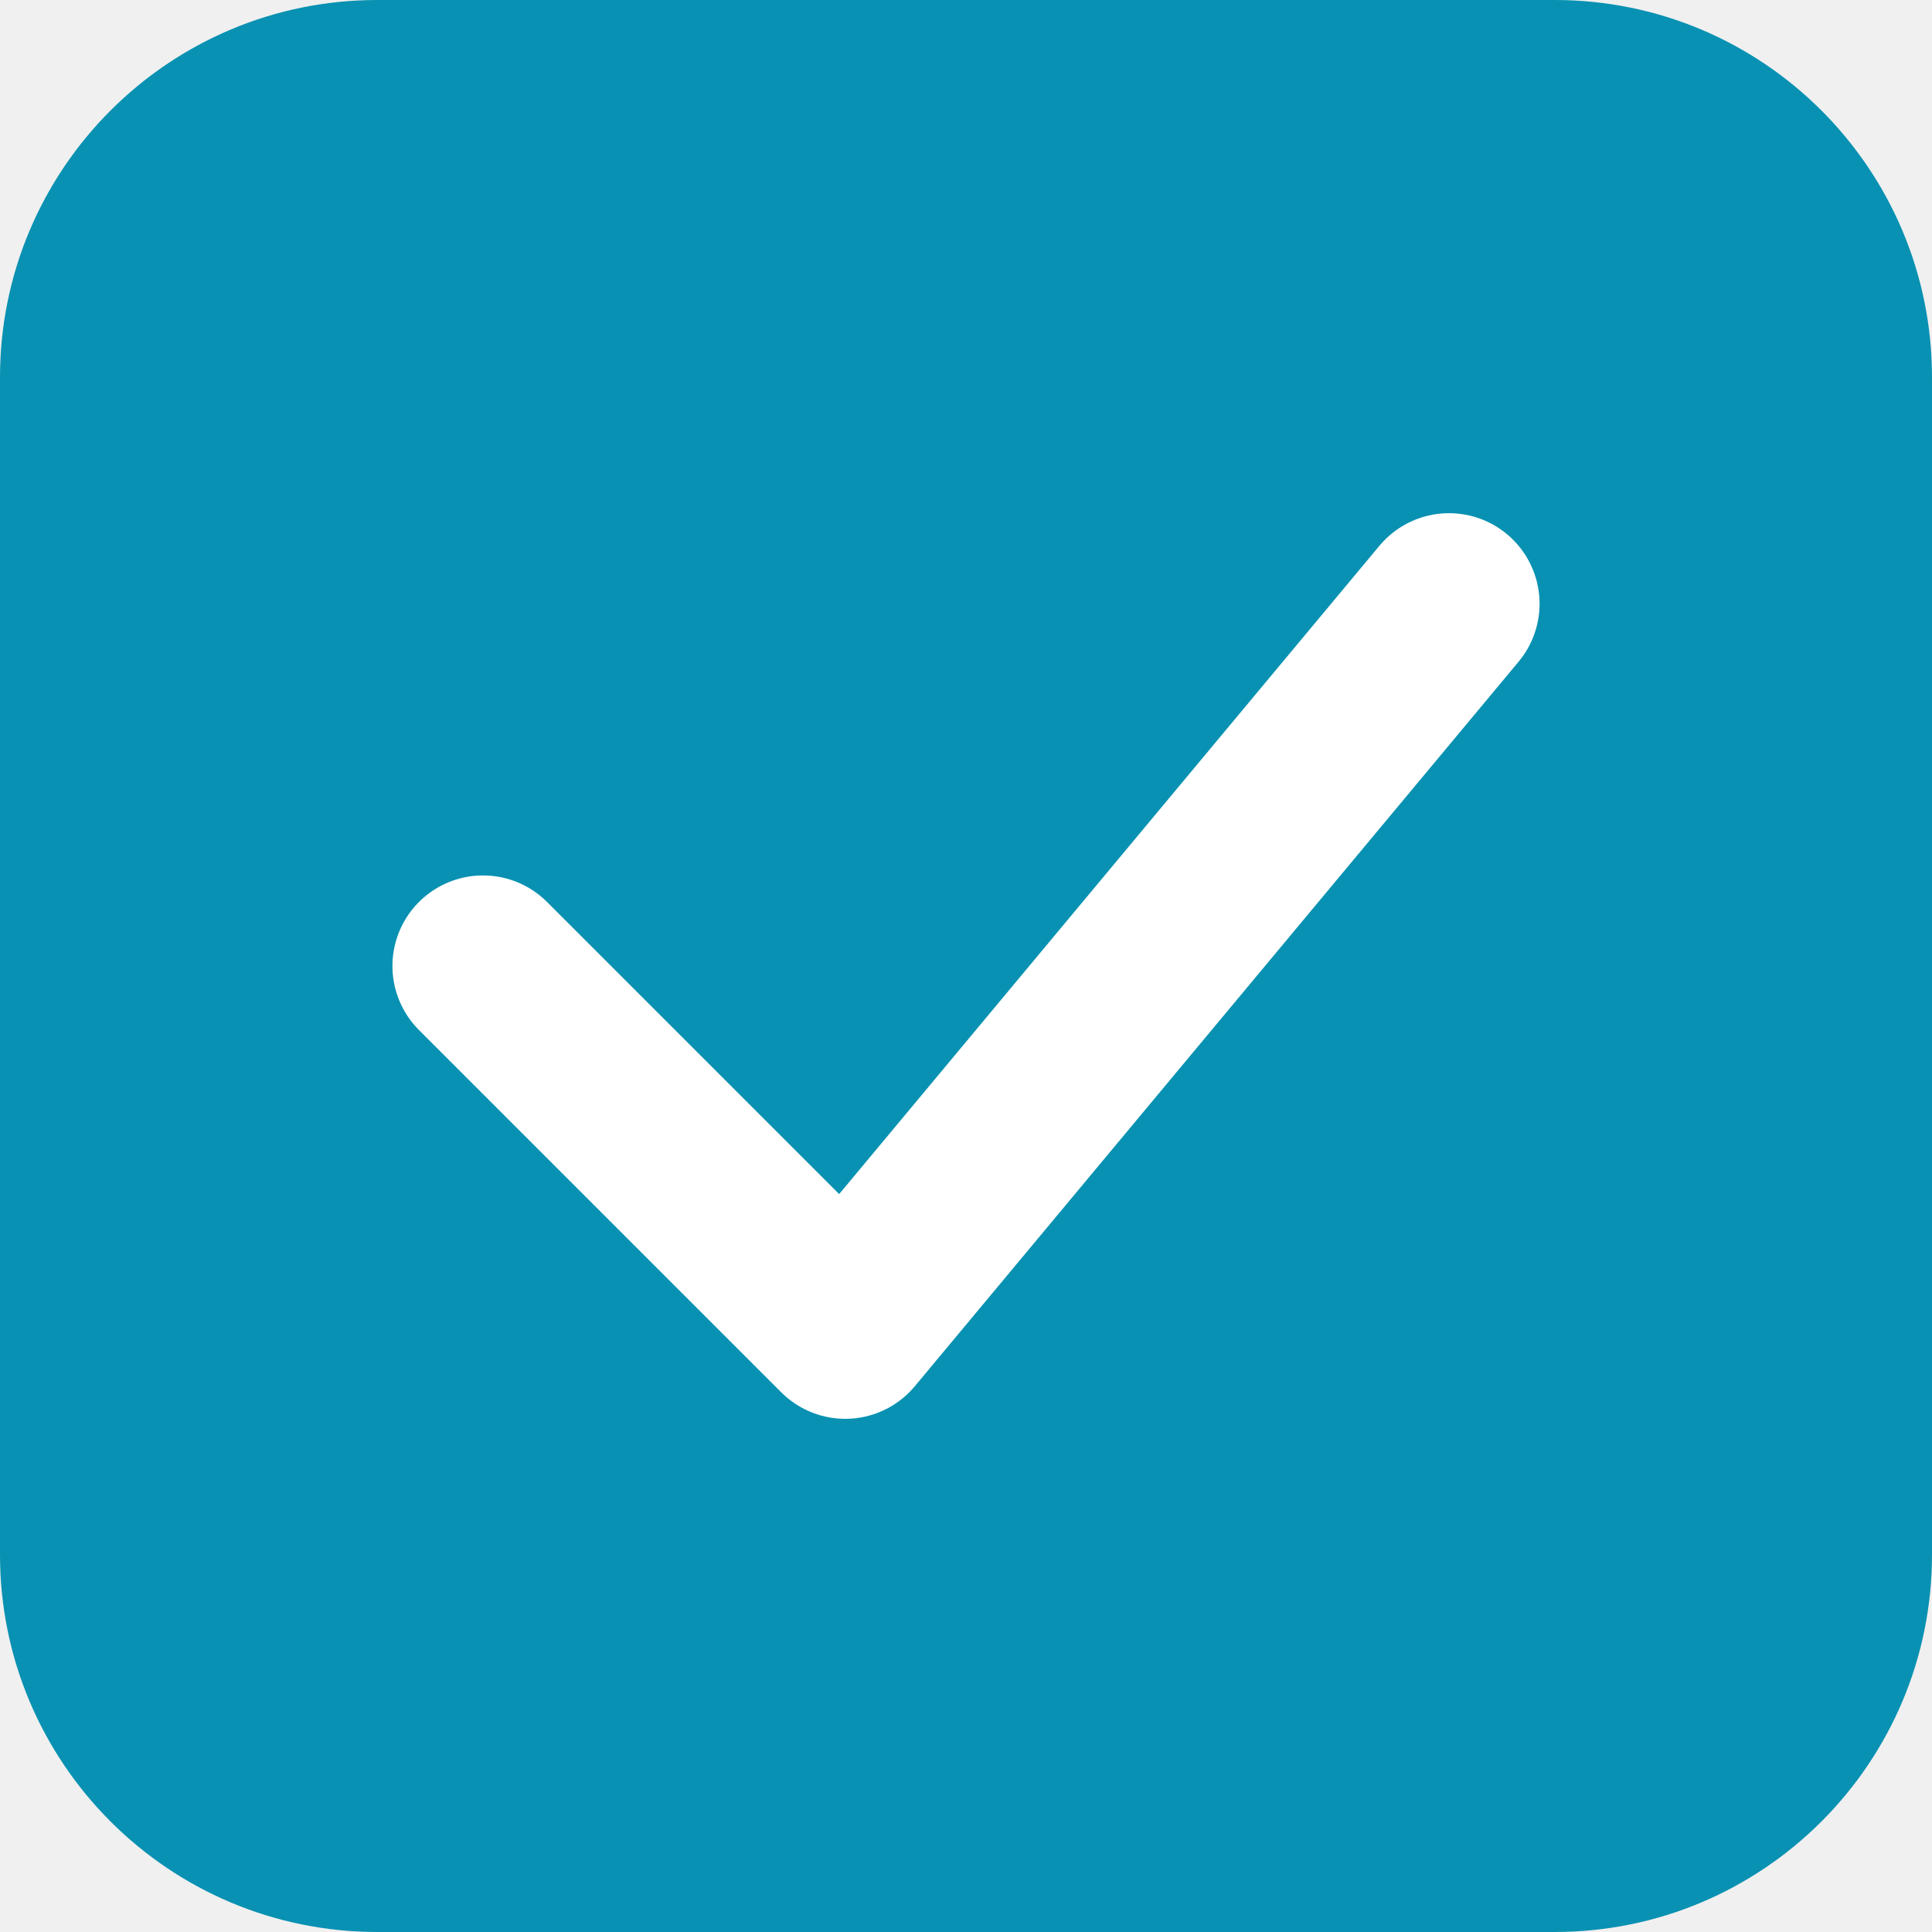
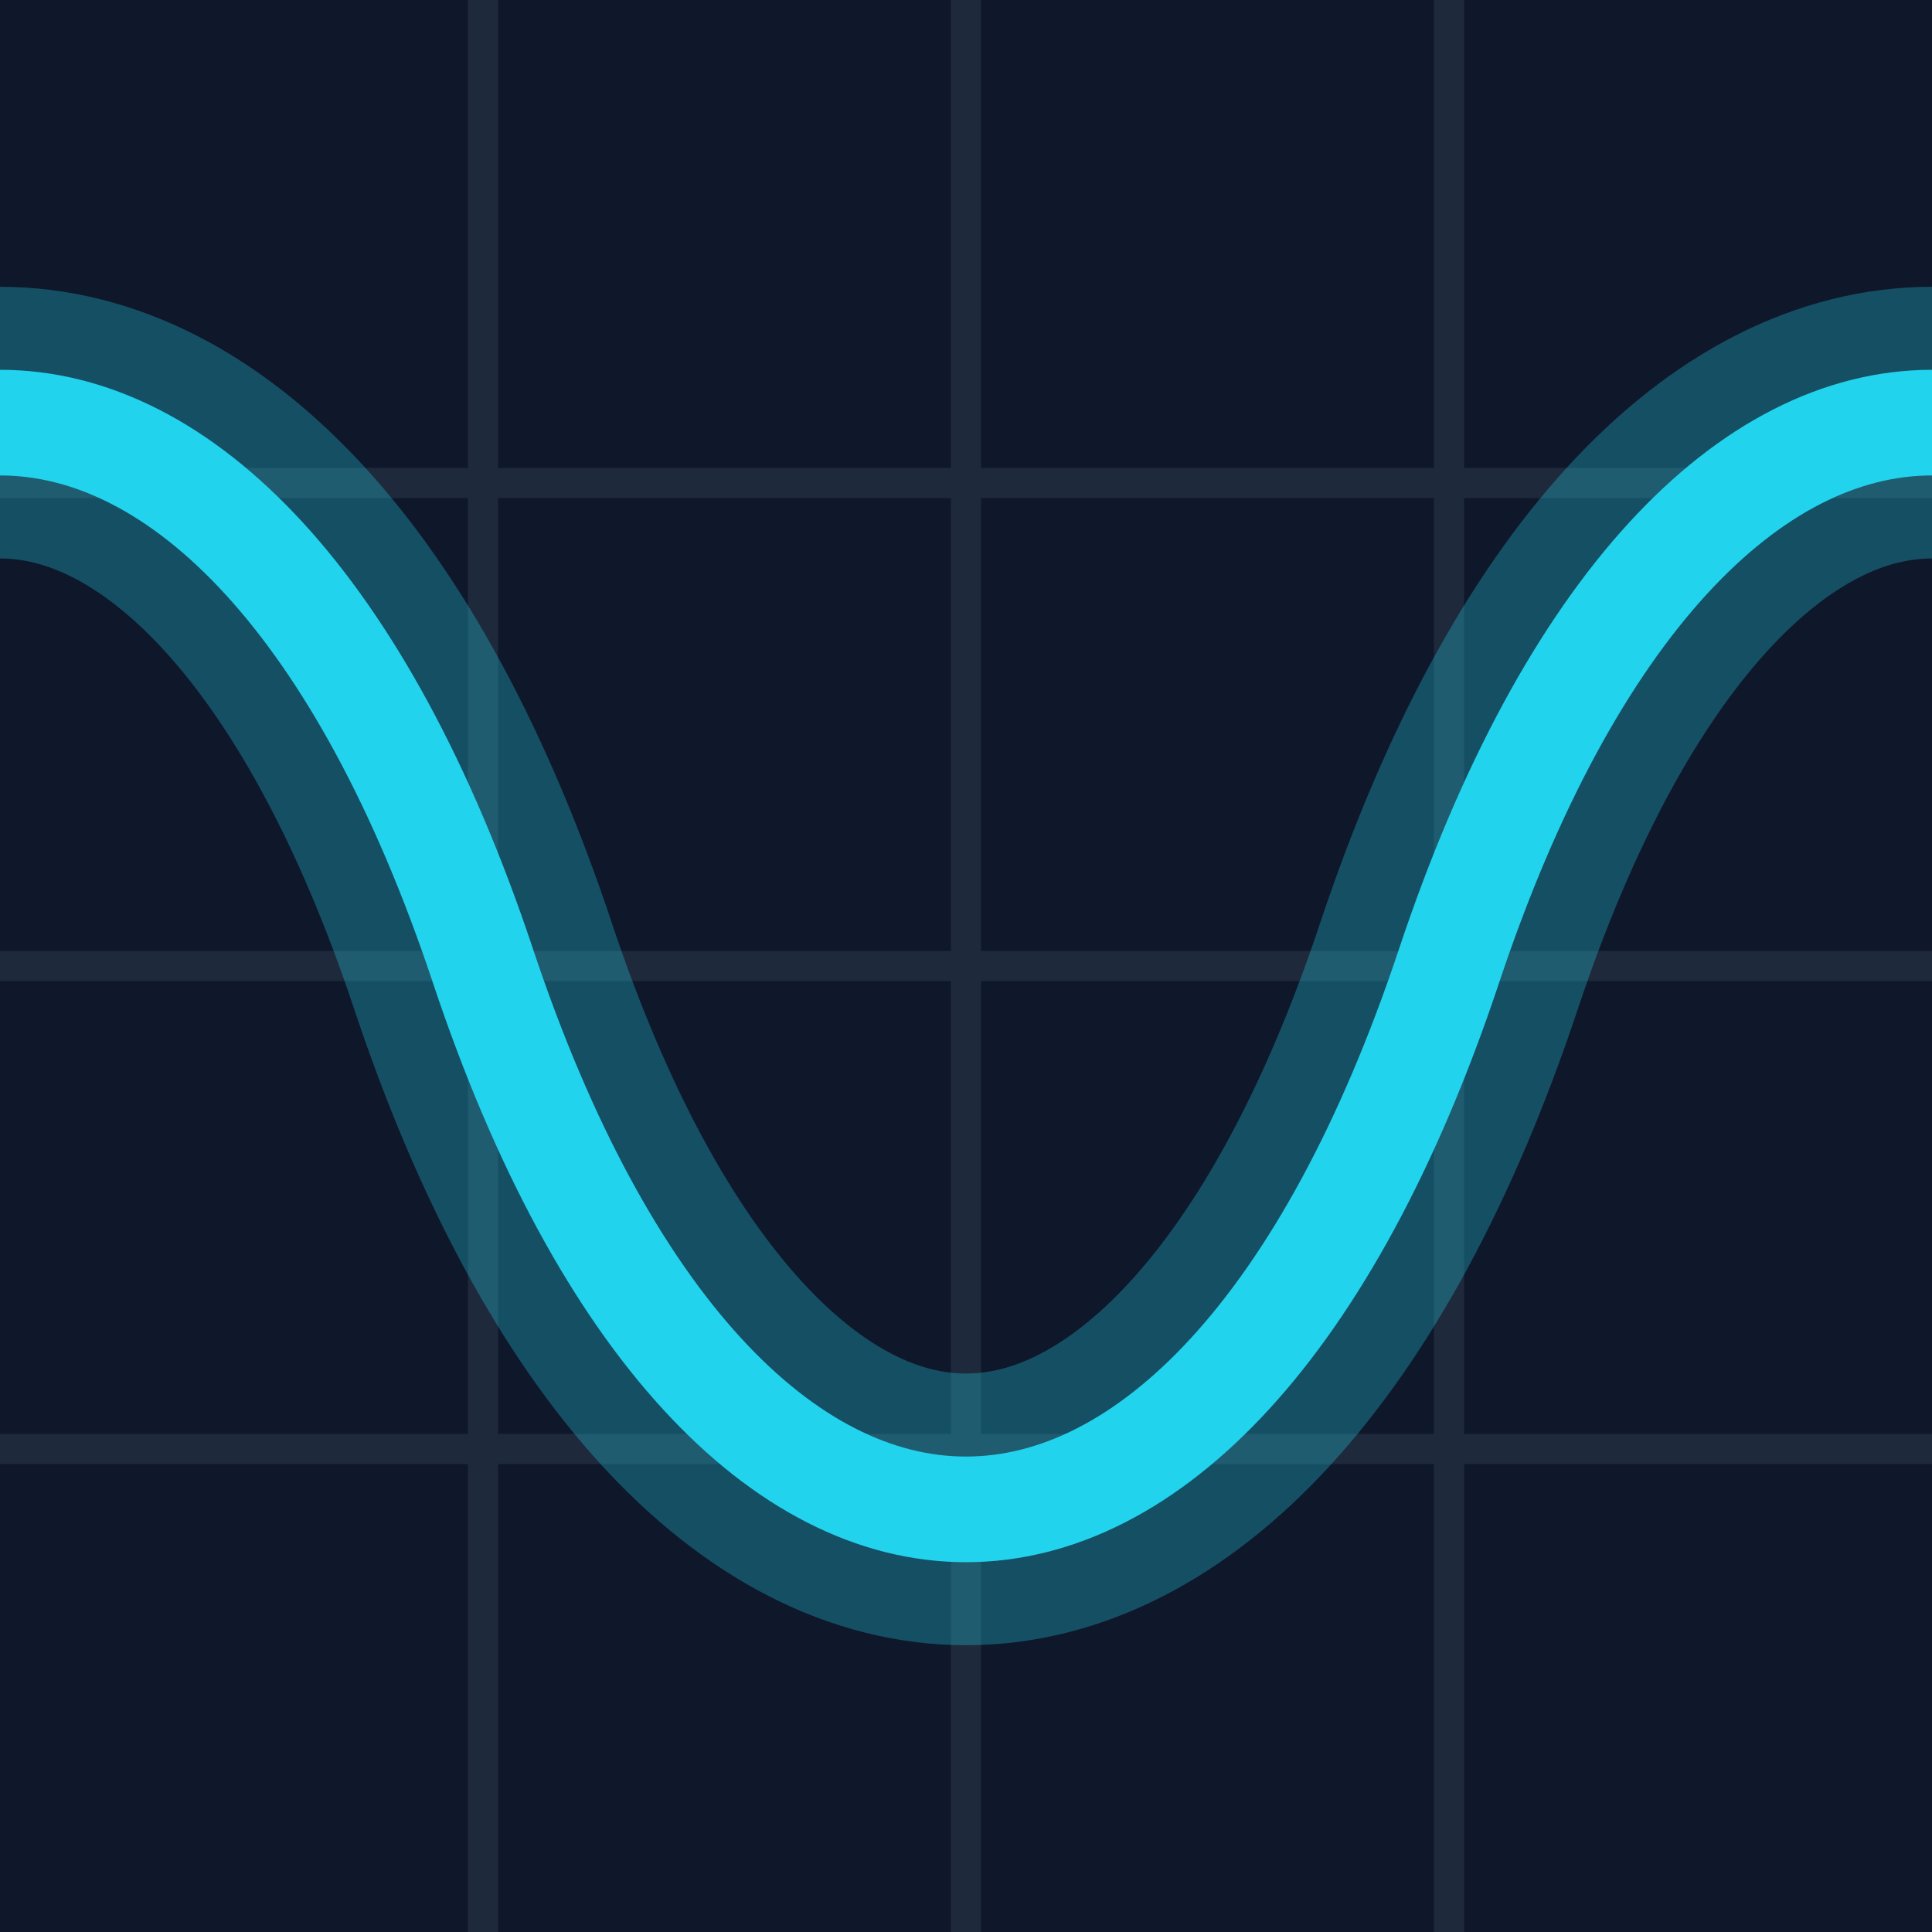
<svg xmlns="http://www.w3.org/2000/svg" viewBox="0 0 512 512">
-   <rect width="512" height="512" fill="#0891b2" rx="100" />
-   <path d="M128 256 L224 352 L384 160" fill="none" stroke="#ffffff" stroke-width="48" stroke-linecap="round" stroke-linejoin="round" />
+   <rect width="512" height="512" fill="#0f172a" />
+   <g stroke="#1e293b" stroke-width="8">
+     <line x1="0" y1="128" x2="512" y2="128" />
+     <line x1="0" y1="256" x2="512" y2="256" />
+     <line x1="0" y1="384" x2="512" y2="384" />
+     <line x1="128" y1="0" x2="128" y2="512" />
+     <line x1="256" y1="0" x2="256" y2="512" />
+     <line x1="384" y1="0" x2="384" y2="512" />
+   </g>
+   <path d="M -128 256 C -64 64, 64 64, 128 256 C 192 448, 320 448, 384 256 C 448 64, 576 64, 640 256" fill="none" stroke="#22d3ee" stroke-width="72" stroke-linecap="round" stroke-linejoin="round" opacity="0.3" />
+   <path d="M -128 256 C -64 64, 64 64, 128 256 C 192 448, 320 448, 384 256 C 448 64, 576 64, 640 256" fill="none" stroke="#22d3ee" stroke-width="28" stroke-linecap="round" stroke-linejoin="round" />
</svg>
